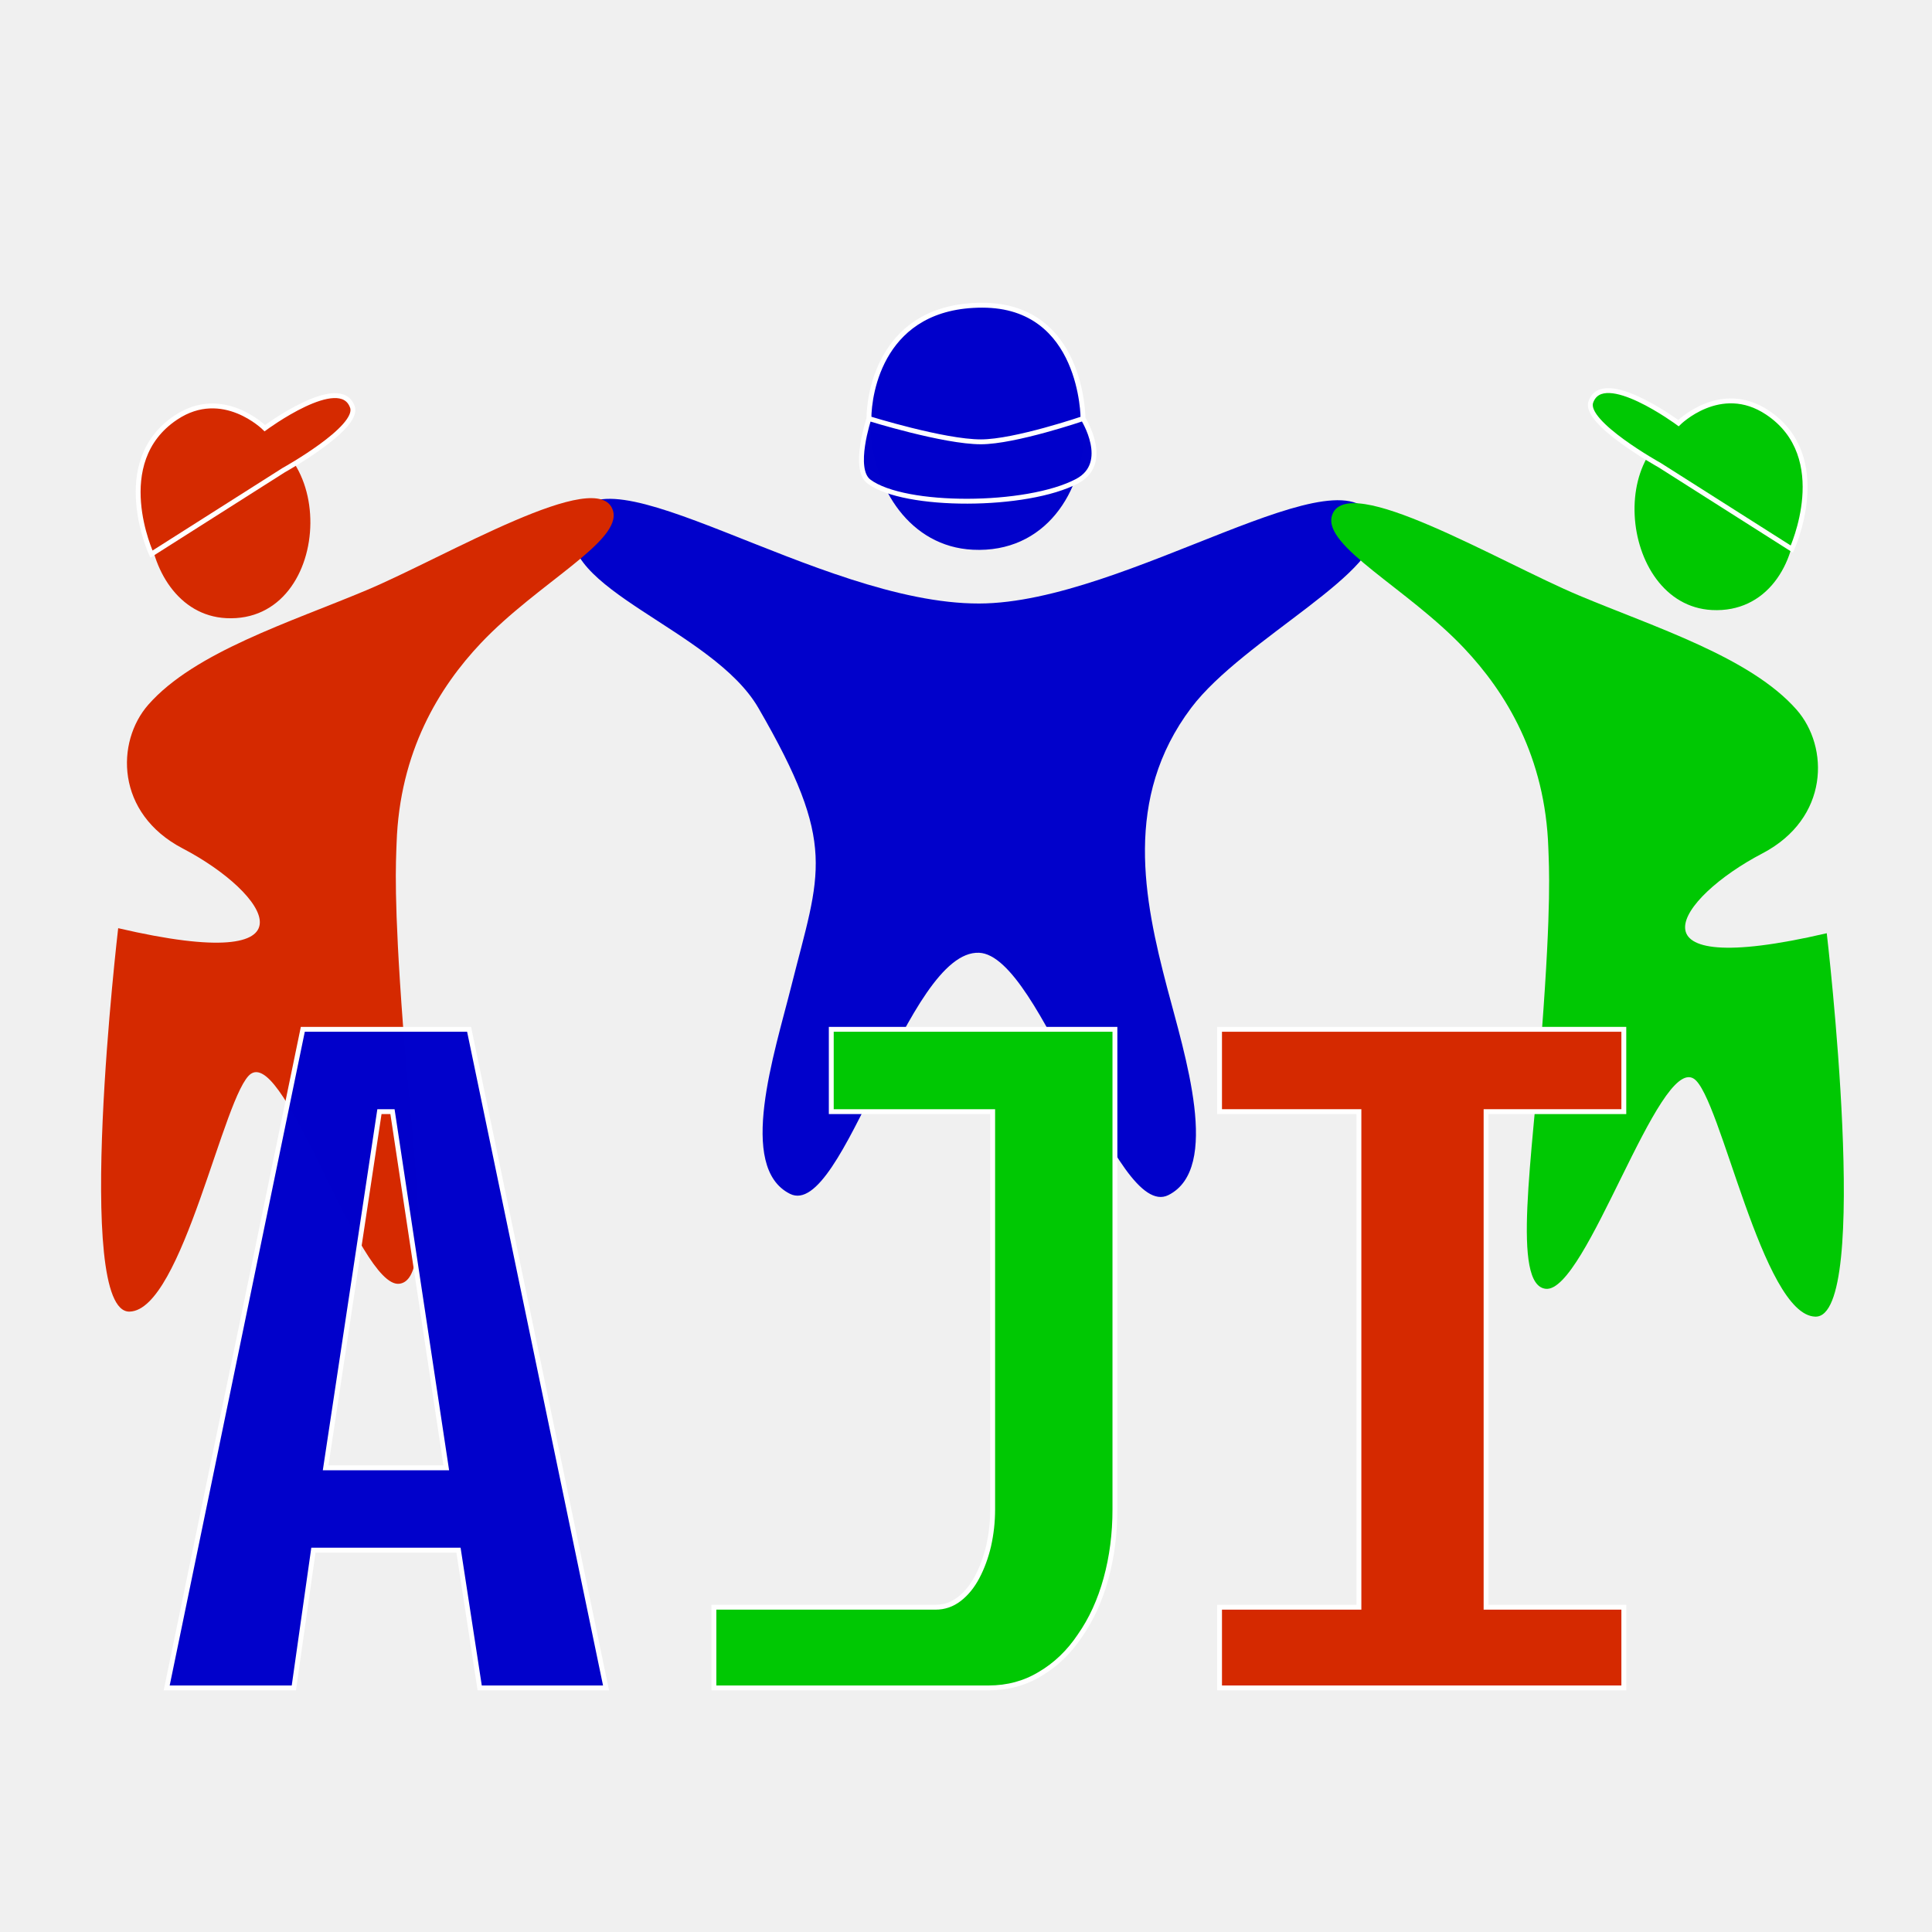
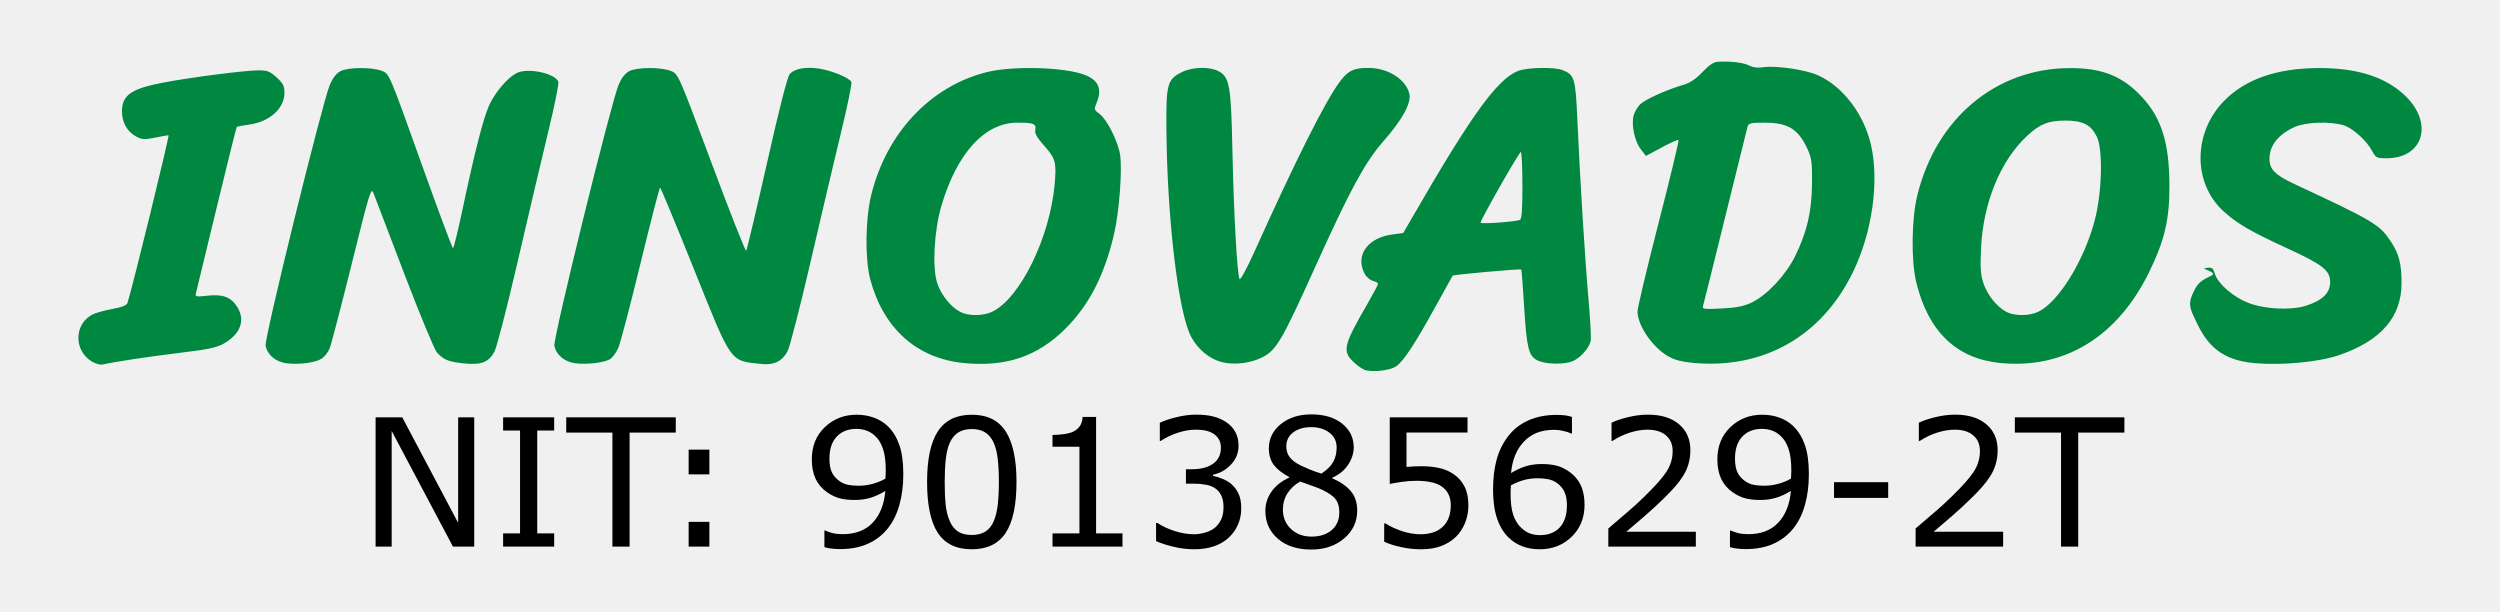
- <svg xmlns="http://www.w3.org/2000/svg" version="1.1" id="svg815" width="210mm" height="210mm" viewBox="0 0 793.701 793.701">
-   <defs id="defs819" />
-   <path style="fill:#0000cb;fill-opacity:0.996;stroke:none;stroke-width:1px;stroke-linecap:butt;stroke-linejoin:miter;stroke-opacity:1" d="m 398.269,127.064 c -58.524,2.575 -50.298,96.217 1.376,98.775 59.748,2.958 62.912,-101.603 -1.376,-98.775 z" id="path843" />
-   <path id="path825-2" style="fill:#0000cb;fill-opacity:0.996;stroke:none;stroke-width:1px;stroke-linecap:butt;stroke-linejoin:miter;stroke-opacity:1" d="m 324.543,490.451 c -21.834,-10.917 -6.396,-57.693 0.52,-85.258 11.829,-47.152 19.306,-57.746 -13.517,-114.371 -18.783,-32.404 -83.935,-48.935 -75.901,-76.421 9.877,-33.791 100.242,33.675 166.618,33.532 60.819,-0.131 152.291,-66.451 162.459,-33.012 5.875,19.323 -53.932,47.415 -75.381,75.901 -27.922,37.083 -19.375,78.689 -9.877,114.891 7.212,27.49 22.354,74.341 0.52,85.258 -21.834,10.917 -52.043,-98.4 -77.72,-99.555 -29.617,-1.332 -55.886,109.952 -77.72,99.035 z" />
-   <flowRoot xml:space="preserve" id="flowRoot1414" style="font-style:normal;font-weight:normal;font-size:192px;line-height:1.25;font-family:sans-serif;letter-spacing:0px;word-spacing:0px;fill:#000000;fill-opacity:1;stroke:none" transform="translate(0,-58.29921)">
-     <flowRegion id="flowRegion1416" style="font-size:192px">
-       <rect id="rect1418" width="529.279" height="248.655" x="98.041" y="518.092" style="font-size:192px" />
+ <svg xmlns="http://www.w3.org/2000/svg" version="1.1" id="svg907" width="450" height="110" viewBox="0 0 450 110">
+   <defs id="defs911" />
+   <flowRoot xml:space="preserve" id="flowRoot1498" style="font-style:normal;font-weight:normal;font-size:40px;line-height:1.25;font-family:sans-serif;letter-spacing:0px;word-spacing:0px;fill:#000000;fill-opacity:1;stroke:none" transform="translate(0,-440)">
+     <flowRegion id="flowRegion1500">
+       <rect id="rect1502" width="559.202" height="217.805" x="-108.396" y="311.934" />
    </flowRegion>
-     <flowPara id="flowPara1420" />
+     <flowPara id="flowPara1504" />
  </flowRoot>
-   <g id="g885" transform="matrix(1.034854,0,0,1.034854,-108.5403,132.4357)" style="stroke-width:0.966">
-     <path id="path845" d="m 151.802,240.495 c 0,0 -17.939,152.749 4.521,152.215 21.099,-0.502 37.552,-87.474 48.226,-94.443 14.001,-9.142 42.805,85.006 58.776,83.392 13.615,-1.376 5.398,-51.419 1.564,-102.372 -3.83,-50.9 -2.811,-65.035 -2.569,-72.449 1.191,-36.476 16.899,-61.98 33.462,-79.503 22.462,-23.765 56.16,-40.45 52.442,-52.617 -5.526,-18.085 -66.327,18.349 -97.96,31.649 -30.027,12.625 -68.181,24.53 -86.518,45.43 -12.92,14.727 -13.021,43.111 13.676,57.051 33.889,17.695 56.264,50.738 -25.62,31.649 z" style="opacity:1;fill:#d52900;fill-opacity:1;stroke:none;stroke-width:0.966px;stroke-linecap:butt;stroke-linejoin:miter;stroke-opacity:1" />
-     <path id="path843-5" d="m 193.641,42.04 c -42.718,1.965 -36.714,73.425 1.004,75.378 43.611,2.257 45.921,-77.536 -1.004,-75.378 z" style="fill:#d52a00;fill-opacity:1;stroke:none;stroke-width:0.966px;stroke-linecap:butt;stroke-linejoin:miter;stroke-opacity:1" />
-     <path id="path1492" d="m 165,92 c 0,0 -16.834,-36.492 9.672,-54.189 C 193.36,25.333 210,42 210,42 210,42 240,19.778 244.795,33.622 247.673,41.929 217.5,58.667 217.5,58.667 Z" style="fill:#d52a00;fill-opacity:1;stroke:#ffffff;stroke-width:1.933;stroke-linecap:butt;stroke-linejoin:miter;stroke-miterlimit:4;stroke-dasharray:none;stroke-opacity:1" />
-   </g>
-   <path id="path1526" style="fill:#0000cb;fill-opacity:0.996;stroke:#ffffff;stroke-width:2;stroke-linecap:butt;stroke-linejoin:miter;stroke-miterlimit:4;stroke-dasharray:none;stroke-opacity:1" d="m 356.974,171.954 c 0,0 30.671,9.558 46.006,9.558 13.985,0 41.956,-9.558 41.956,-9.558 m -87.963,0 c 0,0 -6.905,20.705 0,25.871 14.545,10.883 64.931,10.717 85.52,-0.153 14.052,-7.419 2.442,-25.717 2.442,-25.717 0,0 0,-46.568 -41.394,-46.568 -41.394,0 -46.568,36.22 -46.568,46.568 z" />
-   <g id="g880" transform="matrix(1.034854,0,0,1.034854,157.632,134.5053)" style="stroke-width:0.966">
-     <path id="path845-3" d="m 572.864,240.495 c 0,0 17.939,152.749 -4.521,152.215 -21.099,-0.502 -37.552,-87.474 -48.226,-94.443 -14.001,-9.142 -42.805,85.006 -58.776,83.392 -13.615,-1.376 -5.398,-51.419 -1.564,-102.372 3.83,-50.9 2.811,-65.035 2.569,-72.449 -1.191,-36.476 -16.899,-61.98 -33.462,-79.503 -22.462,-23.765 -56.16,-40.45 -52.442,-52.617 5.526,-18.085 66.327,18.349 97.96,31.649 30.027,12.625 68.181,24.53 86.518,45.43 12.92,14.727 13.021,43.111 -13.676,57.051 -33.889,17.695 -56.264,50.738 25.62,31.649 z" style="fill:#00c803;fill-opacity:1;stroke:none;stroke-width:0.966px;stroke-linecap:butt;stroke-linejoin:miter;stroke-opacity:1" />
-     <path id="path843-5-4" d="m 526.274,36.817 c -42.718,1.965 -36.714,73.425 1.004,75.378 43.611,2.257 45.921,-77.536 -1.004,-75.378 z" style="fill:#00c800;fill-opacity:1;stroke:none;stroke-width:0.966px;stroke-linecap:butt;stroke-linejoin:miter;stroke-opacity:1" />
-     <path id="path1492-2" d="m 559,88 c 0,0 16.834,-36.492 -9.672,-54.189 C 530.64,21.333 514,38 514,38 514,38 484,15.778 479.205,29.622 476.327,37.929 506.5,54.667 506.5,54.667 Z" style="fill:#00c803;fill-opacity:1;stroke:#ffffff;stroke-width:1.933;stroke-linecap:butt;stroke-linejoin:miter;stroke-miterlimit:4;stroke-dasharray:none;stroke-opacity:1" />
-   </g>
-   <g aria-label="A" transform="matrix(1.74402,0,0,1.74402,-134.3815,-543.8882)" style="font-style:normal;font-weight:normal;font-size:40px;line-height:1.25;font-family:sans-serif;letter-spacing:0px;word-spacing:0px;fill:#0000cb;fill-opacity:0.996;stroke:#ffffff;stroke-width:1.147;stroke-miterlimit:4;stroke-dasharray:none;stroke-opacity:1" id="flowRoot1422">
-     <path d="m 185.056,677.011 h -34.176 l -4.608,32.448 h -29.952 l 32.064,-155.136 h 39.168 l 32.256,155.136 h -29.76 z m -31.296,-19.392 h 28.416 l -12.672,-83.904 h -3.072 z" style="font-style:normal;font-variant:normal;font-weight:normal;font-stretch:normal;font-size:192px;font-family:Unispace;-inkscape-font-specification:Unispace;fill:#0000cb;fill-opacity:0.996;stroke:#ffffff;stroke-width:1.147;stroke-miterlimit:4;stroke-dasharray:none;stroke-opacity:1" id="path887" />
-   </g>
-   <g aria-label=" I" transform="matrix(1.74402,0,0,1.74402,86.40771,-543.8882)" style="font-style:normal;font-weight:normal;font-size:40px;line-height:1.25;font-family:sans-serif;letter-spacing:0px;word-spacing:0px;fill:#d52900;fill-opacity:1;stroke:#ffffff;stroke-width:1.147;stroke-miterlimit:4;stroke-dasharray:none;stroke-opacity:1" id="flowRoot1422-2">
-     <path d="m 332.959,554.323 v 19.392 h -32.448 v 116.736 h 32.448 v 19.008 h -95.232 v -19.008 h 32.832 v -116.736 h -32.832 v -19.392 z" style="font-style:normal;font-variant:normal;font-weight:normal;font-stretch:normal;font-size:192px;font-family:Unispace;-inkscape-font-specification:Unispace;fill:#d52900;fill-opacity:1;stroke:#ffffff;stroke-width:1.147;stroke-miterlimit:4;stroke-dasharray:none;stroke-opacity:1" id="path893" />
-   </g>
-   <g aria-label="J" transform="matrix(1.74402,0,0,1.74402,82.38344,-543.8882)" style="font-style:normal;font-weight:normal;font-size:40px;line-height:1.25;font-family:sans-serif;letter-spacing:0px;word-spacing:0px;fill:#00c803;fill-opacity:1;stroke:#ffffff;stroke-width:1.147;stroke-miterlimit:4;stroke-dasharray:none;stroke-opacity:1" id="flowRoot1422-7">
-     <path d="m 215.392,554.323 v 113.088 q 0,8.64 -2.112,16.32 -2.112,7.68 -6.144,13.44 -3.84,5.76 -9.408,9.024 -5.376,3.264 -12.096,3.264 h -64.704 v -19.008 h 52.224 q 3.072,0 5.568,-1.92 2.496,-1.92 4.224,-5.184 1.728,-3.264 2.688,-7.296 0.96,-4.224 0.96,-8.64 v -93.696 h -38.016 v -19.392 z" style="font-style:normal;font-variant:normal;font-weight:normal;font-stretch:normal;font-size:192px;font-family:Unispace;-inkscape-font-specification:Unispace;fill:#00c803;fill-opacity:1;stroke:#ffffff;stroke-width:1.147;stroke-miterlimit:4;stroke-dasharray:none;stroke-opacity:1" id="path890" />
+   <flowRoot xml:space="preserve" id="flowRoot1506" style="font-style:normal;font-weight:normal;font-size:40px;line-height:1.25;font-family:sans-serif;letter-spacing:0px;word-spacing:0px;fill:#000000;fill-opacity:1;stroke:none" transform="translate(0,-440)">
+     <flowRegion id="flowRegion1508">
+       <rect id="rect1510" width="319.11" height="201.596" x="-49.639" y="292.686" />
+     </flowRegion>
+     <flowPara id="flowPara1512" />
+   </flowRoot>
+   <path style="fill:#008740;fill-opacity:1;stroke-width:1" d="m 245.876,66.657 c -0.467,-0.1 -1.441,-0.742 -2.166,-1.425 -2.147,-2.025 -1.919,-3.019 2.41,-10.506 1.057,-1.829 1.923,-3.463 1.923,-3.632 0,-0.168 -0.421,-0.412 -0.935,-0.541 -0.514,-0.129 -1.192,-0.732 -1.507,-1.34 -1.682,-3.253 0.578,-6.42 5.001,-7.007 l 1.986,-0.263 1.547,-2.681 c 10.637,-18.436 15.29,-24.903 19.045,-26.472 1.552,-0.648 6.519,-0.766 8.026,-0.19 2.191,0.838 2.384,1.456 2.702,8.659 0.47,10.659 1.406,25.712 2.036,32.778 0.321,3.593 0.487,6.913 0.371,7.378 -0.311,1.239 -1.632,2.778 -2.993,3.486 -1.469,0.764 -5.097,0.735 -6.621,-0.053 -1.555,-0.804 -1.898,-2.205 -2.355,-9.621 -0.224,-3.625 -0.455,-6.647 -0.515,-6.715 -0.143,-0.164 -12.218,0.918 -12.356,1.107 -0.059,0.081 -1.447,2.582 -3.085,5.558 -3.642,6.617 -5.697,9.755 -7.023,10.721 -1.006,0.733 -3.812,1.12 -5.491,0.759 z m 27.686,-27.068 c 0.35,-0.118 0.471,-1.702 0.471,-6.197 0,-3.321 -0.128,-6.038 -0.285,-6.038 -0.299,0 -7.248,12.203 -7.248,12.728 0,0.281 6.01,-0.138 7.062,-0.493 z M 16.487,65.045 c -3.258,-2.012 -3.143,-6.765 0.203,-8.457 0.551,-0.279 2.141,-0.717 3.532,-0.974 1.758,-0.325 2.591,-0.661 2.731,-1.101 0.941,-2.964 7.601,-30.173 7.386,-30.173 -0.154,0 -1.26,0.197 -2.459,0.438 -1.893,0.38 -2.339,0.352 -3.385,-0.211 -1.556,-0.838 -2.513,-2.485 -2.539,-4.372 -0.042,-3.041 1.54,-4.187 7.326,-5.309 4.842,-0.939 14.803,-2.222 17.245,-2.222 1.607,0 2.074,0.183 3.273,1.282 1.158,1.062 1.398,1.535 1.398,2.76 0,2.827 -2.653,5.214 -6.352,5.716 -1.158,0.157 -2.165,0.356 -2.239,0.443 -0.074,0.086 -1.693,6.598 -3.598,14.471 -1.905,7.872 -3.565,14.721 -3.689,15.22 -0.224,0.903 -0.215,0.906 2.116,0.662 2.774,-0.29 4.194,0.276 5.319,2.121 1.416,2.322 0.528,4.746 -2.355,6.436 -1.353,0.793 -2.733,1.091 -8.028,1.735 -5.703,0.693 -11.813,1.617 -13.927,2.106 -0.414,0.096 -1.296,-0.161 -1.959,-0.571 z m 35.016,0.331 c -1.907,-0.26 -3.39,-1.524 -3.695,-3.148 -0.249,-1.327 10.232,-43.88 11.579,-47.011 0.518,-1.203 1.177,-2.037 1.912,-2.417 1.41,-0.729 5.8,-0.733 7.538,-0.006 1.242,0.519 1.325,0.713 6.861,16.206 3.082,8.624 5.711,15.681 5.842,15.681 0.131,0 0.891,-3.093 1.69,-6.874 2.184,-10.344 3.779,-16.584 4.82,-18.857 1.075,-2.348 3.277,-4.938 4.921,-5.789 1.975,-1.021 6.935,0.006 7.532,1.561 0.122,0.318 -0.693,4.35 -1.812,8.96 -1.119,4.61 -3.579,15.056 -5.467,23.215 -1.888,8.158 -3.774,15.502 -4.191,16.319 -1.016,1.991 -2.421,2.538 -5.622,2.188 -2.714,-0.297 -3.546,-0.637 -4.757,-1.949 -0.448,-0.485 -3.108,-6.899 -5.912,-14.254 -2.804,-7.354 -5.296,-13.88 -5.539,-14.502 -0.404,-1.035 -0.732,0.042 -3.908,12.85 -1.907,7.689 -3.693,14.524 -3.968,15.19 -0.276,0.666 -0.925,1.488 -1.442,1.827 -1.115,0.73 -4.144,1.116 -6.379,0.811 z m 51.98,0 c -1.907,-0.26 -3.39,-1.524 -3.695,-3.148 -0.249,-1.327 10.232,-43.88 11.579,-47.011 0.518,-1.203 1.177,-2.037 1.912,-2.417 1.416,-0.732 5.803,-0.732 7.556,7.5e-4 1.258,0.526 1.354,0.745 7.256,16.57 3.29,8.82 6.089,15.916 6.221,15.768 0.132,-0.148 1.81,-7.219 3.729,-15.712 2.346,-10.384 3.704,-15.672 4.146,-16.141 0.868,-0.922 2.758,-1.279 5.099,-0.963 2.272,0.307 5.684,1.706 5.968,2.448 0.112,0.291 -0.712,4.301 -1.831,8.911 -1.119,4.61 -3.579,15.056 -5.467,23.215 -1.888,8.158 -3.774,15.502 -4.19,16.318 -0.901,1.765 -2.457,2.54 -4.64,2.308 -5.843,-0.621 -5.303,0.137 -12.271,-17.213 -3.211,-7.995 -5.93,-14.54 -6.043,-14.544 -0.112,-0.004 -1.698,6.137 -3.524,13.647 -1.826,7.51 -3.625,14.36 -3.998,15.223 -0.373,0.863 -1.075,1.787 -1.561,2.053 -1.143,0.627 -4.216,0.966 -6.246,0.69 z m 70.09,-0.018 c -8.483,-0.803 -14.539,-6.183 -16.917,-15.028 -0.977,-3.634 -0.905,-10.865 0.152,-15.18 2.731,-11.151 10.562,-19.535 20.672,-22.134 4.661,-1.198 14.03,-0.961 17.754,0.449 2.488,0.942 3.188,2.561 2.167,5.006 -0.509,1.218 -0.49,1.291 0.537,2.05 1.341,0.991 3.345,5.016 3.687,7.403 0.399,2.789 -0.176,10.273 -1.091,14.186 -1.746,7.473 -4.517,12.853 -8.811,17.106 -4.987,4.941 -10.64,6.854 -18.149,6.143 z m 4.993,-9.232 c 5.049,-2.396 10.438,-13.396 11.278,-23.018 0.342,-3.916 0.159,-4.571 -1.937,-6.93 -1.262,-1.421 -1.679,-2.174 -1.557,-2.812 0.209,-1.096 -0.273,-1.286 -3.257,-1.286 -5.827,0 -10.825,5.466 -13.62,14.897 -1.333,4.496 -1.701,11.201 -0.77,14.004 0.707,2.128 2.481,4.328 4.177,5.18 1.478,0.742 4.081,0.726 5.686,-0.035 z m 41.418,9.069 c -2.263,-0.575 -4.289,-2.227 -5.549,-4.525 -2.326,-4.241 -4.358,-21.243 -4.483,-37.493 -0.062,-8.05 0.154,-8.856 2.72,-10.165 1.892,-0.965 4.974,-1.066 6.616,-0.218 2.042,1.056 2.298,2.501 2.547,14.37 0.233,11.107 0.855,22.284 1.282,23.061 0.144,0.261 1.304,-1.868 2.67,-4.897 7.445,-16.508 12.648,-26.885 15.298,-30.515 1.544,-2.115 2.625,-2.634 5.385,-2.585 3.394,0.06 6.46,1.986 7.185,4.512 0.483,1.685 -1.131,4.695 -4.681,8.728 -3.227,3.666 -5.981,8.735 -12.073,22.223 -6.218,13.766 -7.122,15.312 -9.723,16.64 -2.058,1.05 -5.046,1.408 -7.195,0.862 z m 84.806,0.122 c -2.134,-0.194 -3.408,-0.534 -4.586,-1.224 -2.797,-1.639 -5.453,-5.548 -5.453,-8.025 0,-0.649 1.706,-7.817 3.791,-15.928 2.085,-8.111 3.704,-14.834 3.598,-14.94 -0.106,-0.106 -1.471,0.496 -3.032,1.339 l -2.839,1.532 -0.964,-1.264 c -1.077,-1.412 -1.695,-4.368 -1.256,-6.009 0.158,-0.592 0.659,-1.471 1.114,-1.955 0.839,-0.893 4.791,-2.691 7.876,-3.583 1.166,-0.337 2.23,-1.054 3.409,-2.296 1.236,-1.302 2.024,-1.82 2.825,-1.856 2.388,-0.109 4.548,0.156 5.571,0.684 0.689,0.355 1.561,0.469 2.448,0.32 2.186,-0.367 7.62,0.408 9.882,1.41 4.504,1.996 8.3,6.951 9.592,12.524 1.535,6.619 0.23,15.829 -3.254,22.968 -5.629,11.535 -16.058,17.455 -28.72,16.306 z m 10.489,-10.851 c 2.741,-1.297 6.139,-4.908 7.82,-8.31 2.16,-4.372 3.02,-8.063 3.065,-13.153 0.033,-3.767 -0.074,-4.575 -0.824,-6.201 -1.661,-3.603 -3.5,-4.722 -7.761,-4.722 -2.357,0 -2.846,0.107 -3.006,0.659 -0.105,0.363 -1.9,7.609 -3.989,16.102 -2.088,8.494 -3.896,15.761 -4.017,16.149 -0.207,0.663 -0.008,0.696 3.304,0.536 2.67,-0.129 3.981,-0.386 5.408,-1.061 z m 44.783,10.876 c -7.864,-0.768 -12.949,-5.627 -15.118,-14.447 -0.964,-3.919 -0.88,-11.436 0.176,-15.745 3.399,-13.871 14.166,-22.86 27.42,-22.893 5.889,-0.015 9.485,1.423 13.006,5.199 3.502,3.755 4.903,8.209 4.95,15.736 0.039,6.253 -0.844,10.062 -3.668,15.82 -5.708,11.637 -15.244,17.455 -26.765,16.331 z m 6.816,-9.216 c 3.656,-1.735 8.298,-9.266 10.19,-16.531 1.308,-5.024 1.488,-12.724 0.35,-15.017 -1.051,-2.119 -2.517,-2.872 -5.598,-2.873 -3.108,-0.002 -4.584,0.576 -6.88,2.692 -4.846,4.467 -7.977,12.082 -8.355,20.32 -0.16,3.479 -0.072,4.754 0.429,6.264 0.707,2.128 2.481,4.328 4.177,5.18 1.478,0.742 4.081,0.726 5.686,-0.035 z m 38.947,9.242 c -6.996,-0.608 -9.081,-4.312 -10.969,-8.446 -0.886,-1.94 -0.875,-2.613 0.078,-4.58 0.647,-1.336 1.186,-1.809 3.107,-2.726 1.279,-0.61 -1.911,-1.212 -1.152,-1.339 1.316,-0.219 1.4,-0.168 1.815,1.091 0.578,1.753 3.341,4.13 5.978,5.145 3.002,1.155 7.634,1.383 10.404,0.512 2.935,-0.923 4.342,-2.298 4.342,-4.242 0,-2.106 -1.303,-3.132 -7.727,-6.086 -6.547,-3.011 -8.952,-4.404 -11.405,-6.609 -5.647,-5.077 -5.588,-14.274 0.129,-20.02 3.845,-3.865 9.465,-5.793 16.962,-5.818 7.012,-0.024 12.177,1.661 15.679,5.113 5,4.929 3.067,11.121 -3.471,11.121 -1.779,0 -1.962,-0.088 -2.557,-1.224 -1.014,-1.935 -3.535,-4.214 -5.219,-4.719 -2.45,-0.734 -6.815,-0.573 -8.795,0.324 -2.952,1.338 -4.52,3.328 -4.52,5.737 0,1.854 1.026,2.9 4.381,4.467 14.463,6.753 15.419,7.322 17.44,10.372 1.501,2.267 1.951,4.004 1.951,7.54 0,6.083 -3.69,10.341 -11.2,12.925 -3.685,1.268 -10.244,1.896 -15.251,1.462 z" id="path862" />
+   <g aria-label="NIT: 901385629-2T" style="font-style:normal;font-weight:normal;font-size:40px;line-height:1.25;font-family:sans-serif;letter-spacing:0px;word-spacing:0px;fill:#000000;fill-opacity:1;stroke:none" id="text833" transform="translate(0,-385.3663)">
+     <path d="M 85.359,483.753 H 81.531 L 70.5,462.94 v 20.812 h -2.891 v -23.266 h 4.797 l 10.062,19 v -19 h 2.891 z" style="font-style:normal;font-variant:normal;font-weight:normal;font-stretch:normal;font-size:32px;font-family:sans-serif;-inkscape-font-specification:sans-serif" id="path833" />
+     <path d="m 99.75,483.753 h -9.188 v -2.375 h 3.047 V 462.862 H 90.562 v -2.375 H 99.75 v 2.375 h -3.047 v 18.516 H 99.75 Z" style="font-style:normal;font-variant:normal;font-weight:normal;font-stretch:normal;font-size:32px;font-family:sans-serif;-inkscape-font-specification:sans-serif" id="path835" />
+     <path d="m 121.641,463.237 h -8.312 v 20.516 h -3.094 v -20.516 h -8.312 v -2.75 h 19.719 z" style="font-style:normal;font-variant:normal;font-weight:normal;font-stretch:normal;font-size:32px;font-family:sans-serif;-inkscape-font-specification:sans-serif" id="path837" />
+     <path d="m 127.688,470.753 h -3.734 v -4.453 h 3.734 z m 0,13 h -3.734 v -4.453 h 3.734 z" style="font-style:normal;font-variant:normal;font-weight:normal;font-stretch:normal;font-size:32px;font-family:sans-serif;-inkscape-font-specification:sans-serif" id="path839" />
+     <path d="m 162.594,470.721 q 0,3.047 -0.703,5.531 -0.688,2.484 -2.094,4.234 -1.422,1.781 -3.562,2.75 -2.141,0.969 -5.031,0.969 -0.812,0 -1.531,-0.094 -0.719,-0.078 -1.281,-0.266 v -2.984 h 0.156 q 0.453,0.234 1.281,0.453 0.828,0.203 1.844,0.203 3.453,0 5.406,-2.062 1.969,-2.078 2.281,-5.719 -1.453,0.875 -2.734,1.25 -1.281,0.375 -2.797,0.375 -1.438,0 -2.609,-0.281 -1.156,-0.281 -2.328,-1.094 -1.375,-0.953 -2.078,-2.422 -0.688,-1.469 -0.688,-3.516 0,-3.562 2.344,-5.797 2.344,-2.234 5.719,-2.234 1.688,0 3.125,0.531 1.438,0.516 2.516,1.562 1.328,1.297 2.047,3.344 0.719,2.031 0.719,5.266 z m -3.156,-0.672 q 0,-2.422 -0.5,-3.891 -0.5,-1.469 -1.375,-2.281 -0.734,-0.703 -1.578,-1 -0.844,-0.312 -1.828,-0.312 -2.25,0 -3.562,1.406 -1.297,1.406 -1.297,3.953 0,1.484 0.422,2.422 0.422,0.938 1.422,1.641 0.703,0.484 1.547,0.656 0.844,0.156 1.875,0.156 1.219,0 2.469,-0.328 1.25,-0.328 2.344,-0.953 0.016,-0.328 0.031,-0.641 0.031,-0.328 0.031,-0.828 z" style="font-style:normal;font-variant:normal;font-weight:normal;font-stretch:normal;font-size:32px;font-family:sans-serif;-inkscape-font-specification:sans-serif" id="path841" />
+     <path d="m 182.969,472.112 q 0,6.266 -1.969,9.203 -1.953,2.922 -6.078,2.922 -4.188,0 -6.125,-2.969 -1.922,-2.969 -1.922,-9.125 0,-6.203 1.953,-9.156 1.953,-2.969 6.094,-2.969 4.188,0 6.109,3.016 1.938,3 1.938,9.078 z m -4.109,7.094 q 0.547,-1.266 0.734,-2.969 0.203,-1.719 0.203,-4.125 0,-2.375 -0.203,-4.125 -0.188,-1.75 -0.75,-2.969 -0.547,-1.203 -1.5,-1.812 -0.938,-0.609 -2.422,-0.609 -1.469,0 -2.438,0.609 -0.953,0.609 -1.516,1.844 -0.531,1.156 -0.734,3.016 -0.188,1.859 -0.188,4.078 0,2.438 0.172,4.078 0.172,1.641 0.734,2.938 0.516,1.219 1.453,1.859 0.953,0.641 2.516,0.641 1.469,0 2.438,-0.609 0.969,-0.609 1.5,-1.844 z" style="font-style:normal;font-variant:normal;font-weight:normal;font-stretch:normal;font-size:32px;font-family:sans-serif;-inkscape-font-specification:sans-serif" id="path843" />
+     <path d="m 202.047,483.753 h -12.594 v -2.375 h 4.844 v -15.594 h -4.844 v -2.125 q 0.984,0 2.109,-0.156 1.125,-0.172 1.703,-0.484 0.719,-0.391 1.125,-0.984 0.422,-0.609 0.484,-1.625 h 2.422 v 20.969 h 4.75 z" style="font-style:normal;font-variant:normal;font-weight:normal;font-stretch:normal;font-size:32px;font-family:sans-serif;-inkscape-font-specification:sans-serif" id="path845" />
+     <path d="m 221.703,472.549 q 0.75,0.672 1.234,1.688 0.484,1.016 0.484,2.625 0,1.594 -0.578,2.922 -0.578,1.328 -1.625,2.312 -1.172,1.094 -2.766,1.625 -1.578,0.516 -3.469,0.516 -1.938,0 -3.812,-0.469 -1.875,-0.453 -3.078,-1 v -3.266 h 0.234 q 1.328,0.875 3.125,1.453 1.797,0.578 3.469,0.578 0.984,0 2.094,-0.328 1.109,-0.328 1.797,-0.969 0.719,-0.688 1.062,-1.516 0.359,-0.828 0.359,-2.094 0,-1.25 -0.406,-2.062 -0.391,-0.828 -1.094,-1.297 -0.703,-0.484 -1.703,-0.656 -1,-0.188 -2.156,-0.188 h -1.406 v -2.594 h 1.094 q 2.375,0 3.781,-0.984 1.422,-1 1.422,-2.906 0,-0.844 -0.359,-1.469 -0.359,-0.641 -1,-1.047 -0.672,-0.406 -1.438,-0.562 -0.766,-0.156 -1.734,-0.156 -1.484,0 -3.156,0.531 -1.672,0.531 -3.156,1.5 h -0.156 v -3.266 q 1.109,-0.547 2.953,-1 1.859,-0.469 3.594,-0.469 1.703,0 3,0.312 1.297,0.312 2.344,1 1.125,0.75 1.703,1.812 0.578,1.062 0.578,2.484 0,1.938 -1.375,3.391 -1.359,1.438 -3.219,1.812 v 0.219 q 0.75,0.125 1.719,0.531 0.969,0.391 1.641,0.984 z" style="font-style:normal;font-variant:normal;font-weight:normal;font-stretch:normal;font-size:32px;font-family:sans-serif;-inkscape-font-specification:sans-serif" id="path847" />
+     <path d="m 244.297,477.268 q 0,3.016 -2.359,5.016 -2.344,2 -5.906,2 -3.781,0 -6.031,-1.953 -2.234,-1.953 -2.234,-5 0,-1.938 1.125,-3.5 1.125,-1.578 3.172,-2.5 v -0.094 q -1.875,-1 -2.781,-2.188 -0.891,-1.188 -0.891,-2.969 0,-2.625 2.156,-4.375 2.156,-1.75 5.484,-1.75 3.484,0 5.562,1.672 2.078,1.672 2.078,4.25 0,1.578 -0.984,3.109 -0.984,1.516 -2.891,2.375 v 0.094 q 2.188,0.938 3.344,2.312 1.156,1.375 1.156,3.5 z m -3.703,-11.359 q 0,-1.672 -1.297,-2.656 -1.281,-1 -3.281,-1 -1.969,0 -3.234,0.938 -1.25,0.938 -1.25,2.531 0,1.125 0.625,1.953 0.641,0.812 1.922,1.453 0.578,0.281 1.656,0.734 1.094,0.453 2.125,0.75 1.547,-1.031 2.141,-2.141 0.594,-1.109 0.594,-2.562 z m 0.484,11.656 q 0,-1.438 -0.641,-2.297 -0.625,-0.875 -2.469,-1.75 -0.734,-0.344 -1.609,-0.641 -0.875,-0.297 -2.328,-0.828 -1.406,0.766 -2.266,2.078 -0.844,1.312 -0.844,2.969 0,2.109 1.453,3.484 1.453,1.375 3.688,1.375 2.281,0 3.641,-1.172 1.375,-1.172 1.375,-3.219 z" style="font-style:normal;font-variant:normal;font-weight:normal;font-stretch:normal;font-size:32px;font-family:sans-serif;-inkscape-font-specification:sans-serif" id="path849" />
+     <path d="m 264.312,476.362 q 0,1.625 -0.594,3.109 -0.594,1.484 -1.625,2.5 -1.125,1.094 -2.688,1.688 -1.547,0.578 -3.594,0.578 -1.906,0 -3.672,-0.406 -1.766,-0.391 -2.984,-0.953 v -3.297 h 0.219 q 1.281,0.812 3,1.391 1.719,0.562 3.375,0.562 1.109,0 2.141,-0.312 1.047,-0.312 1.859,-1.094 0.688,-0.672 1.031,-1.609 0.359,-0.938 0.359,-2.172 0,-1.203 -0.422,-2.031 -0.406,-0.828 -1.141,-1.328 -0.812,-0.594 -1.984,-0.828 -1.156,-0.25 -2.594,-0.25 -1.375,0 -2.656,0.188 -1.266,0.188 -2.188,0.375 v -11.984 h 14 v 2.734 h -10.984 v 6.188 q 0.672,-0.062 1.375,-0.094 0.703,-0.031 1.219,-0.031 1.891,0 3.312,0.328 1.422,0.312 2.609,1.125 1.25,0.859 1.938,2.219 0.688,1.359 0.688,3.406 z" style="font-style:normal;font-variant:normal;font-weight:normal;font-stretch:normal;font-size:32px;font-family:sans-serif;-inkscape-font-specification:sans-serif" id="path851" />
+     <path d="m 285.219,476.206 q 0,3.547 -2.344,5.797 -2.328,2.234 -5.719,2.234 -1.719,0 -3.125,-0.531 -1.406,-0.531 -2.484,-1.578 -1.344,-1.297 -2.078,-3.438 -0.719,-2.141 -0.719,-5.156 0,-3.094 0.656,-5.484 0.672,-2.391 2.125,-4.25 1.375,-1.766 3.547,-2.75 2.172,-1 5.062,-1 0.922,0 1.547,0.078 0.625,0.078 1.266,0.281 v 2.984 h -0.156 q -0.438,-0.234 -1.328,-0.438 -0.875,-0.219 -1.797,-0.219 -3.359,0 -5.359,2.109 -2,2.094 -2.328,5.672 1.312,-0.797 2.578,-1.203 1.281,-0.422 2.953,-0.422 1.484,0 2.609,0.281 1.141,0.266 2.328,1.094 1.375,0.953 2.062,2.406 0.703,1.453 0.703,3.531 z m -3.172,0.125 q 0,-1.453 -0.438,-2.406 -0.422,-0.953 -1.406,-1.656 -0.719,-0.5 -1.594,-0.656 -0.875,-0.156 -1.828,-0.156 -1.328,0 -2.469,0.312 -1.141,0.312 -2.344,0.969 -0.031,0.344 -0.047,0.672 -0.016,0.312 -0.016,0.797 0,2.469 0.5,3.906 0.516,1.422 1.406,2.25 0.719,0.688 1.547,1.016 0.844,0.312 1.828,0.312 2.266,0 3.562,-1.375 1.297,-1.391 1.297,-3.984 z" style="font-style:normal;font-variant:normal;font-weight:normal;font-stretch:normal;font-size:32px;font-family:sans-serif;-inkscape-font-specification:sans-serif" id="path853" />
+     <path d="M 305.25,483.753 H 289.5 v -3.266 q 1.641,-1.406 3.281,-2.812 1.656,-1.406 3.078,-2.797 3,-2.906 4.109,-4.609 1.109,-1.719 1.109,-3.703 0,-1.812 -1.203,-2.828 -1.188,-1.031 -3.328,-1.031 -1.422,0 -3.078,0.5 -1.656,0.5 -3.234,1.531 h -0.156 v -3.281 q 1.109,-0.547 2.953,-1 1.859,-0.453 3.594,-0.453 3.578,0 5.609,1.734 2.031,1.719 2.031,4.672 0,1.328 -0.344,2.484 -0.328,1.141 -0.984,2.172 -0.609,0.969 -1.438,1.906 -0.812,0.938 -1.984,2.078 -1.672,1.641 -3.453,3.188 -1.781,1.531 -3.328,2.844 H 305.25 Z" style="font-style:normal;font-variant:normal;font-weight:normal;font-stretch:normal;font-size:32px;font-family:sans-serif;-inkscape-font-specification:sans-serif" id="path855" />
+     <path d="m 325.594,470.721 q 0,3.047 -0.703,5.531 -0.688,2.484 -2.094,4.234 -1.422,1.781 -3.562,2.75 -2.141,0.969 -5.031,0.969 -0.812,0 -1.531,-0.094 -0.719,-0.078 -1.281,-0.266 v -2.984 h 0.156 q 0.453,0.234 1.281,0.453 0.828,0.203 1.844,0.203 3.453,0 5.406,-2.062 1.969,-2.078 2.281,-5.719 -1.453,0.875 -2.734,1.25 -1.281,0.375 -2.797,0.375 -1.438,0 -2.609,-0.281 -1.156,-0.281 -2.328,-1.094 -1.375,-0.953 -2.078,-2.422 -0.688,-1.469 -0.688,-3.516 0,-3.562 2.344,-5.797 2.344,-2.234 5.719,-2.234 1.688,0 3.125,0.531 1.438,0.516 2.516,1.562 1.328,1.297 2.047,3.344 0.719,2.031 0.719,5.266 z m -3.156,-0.672 q 0,-2.422 -0.5,-3.891 -0.5,-1.469 -1.375,-2.281 -0.734,-0.703 -1.578,-1 -0.844,-0.312 -1.828,-0.312 -2.25,0 -3.562,1.406 -1.297,1.406 -1.297,3.953 0,1.484 0.422,2.422 0.422,0.938 1.422,1.641 0.703,0.484 1.547,0.656 0.844,0.156 1.875,0.156 1.219,0 2.469,-0.328 1.25,-0.328 2.344,-0.953 0.016,-0.328 0.031,-0.641 0.031,-0.328 0.031,-0.828 z" style="font-style:normal;font-variant:normal;font-weight:normal;font-stretch:normal;font-size:32px;font-family:sans-serif;-inkscape-font-specification:sans-serif" id="path857" />
+     <path d="m 339.875,474.987 h -9.75 v -2.828 h 9.75 z" style="font-style:normal;font-variant:normal;font-weight:normal;font-stretch:normal;font-size:32px;font-family:sans-serif;-inkscape-font-specification:sans-serif" id="path859" />
+     <path d="m 360.562,483.753 h -15.75 v -3.266 q 1.641,-1.406 3.281,-2.812 1.656,-1.406 3.078,-2.797 3,-2.906 4.109,-4.609 1.109,-1.719 1.109,-3.703 0,-1.812 -1.203,-2.828 -1.188,-1.031 -3.328,-1.031 -1.422,0 -3.078,0.5 -1.656,0.5 -3.234,1.531 h -0.156 v -3.281 q 1.109,-0.547 2.953,-1 1.859,-0.453 3.594,-0.453 3.578,0 5.609,1.734 2.031,1.719 2.031,4.672 0,1.328 -0.344,2.484 -0.328,1.141 -0.984,2.172 -0.609,0.969 -1.438,1.906 -0.812,0.938 -1.984,2.078 -1.672,1.641 -3.453,3.188 -1.781,1.531 -3.328,2.844 h 12.516 z" style="font-style:normal;font-variant:normal;font-weight:normal;font-stretch:normal;font-size:32px;font-family:sans-serif;-inkscape-font-specification:sans-serif" id="path861" />
+     <path d="m 382.391,463.237 h -8.312 v 20.516 h -3.094 v -20.516 h -8.312 v -2.75 h 19.719 z" style="font-style:normal;font-variant:normal;font-weight:normal;font-stretch:normal;font-size:32px;font-family:sans-serif;-inkscape-font-specification:sans-serif" id="path863" />
  </g>
</svg>
